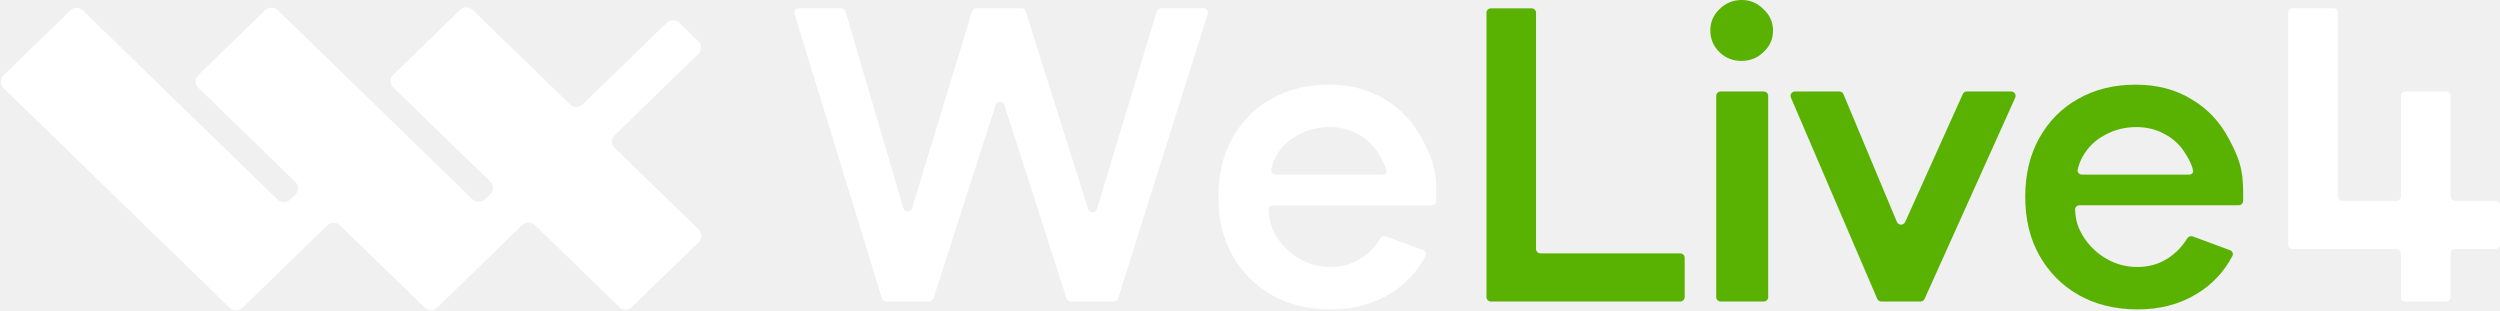
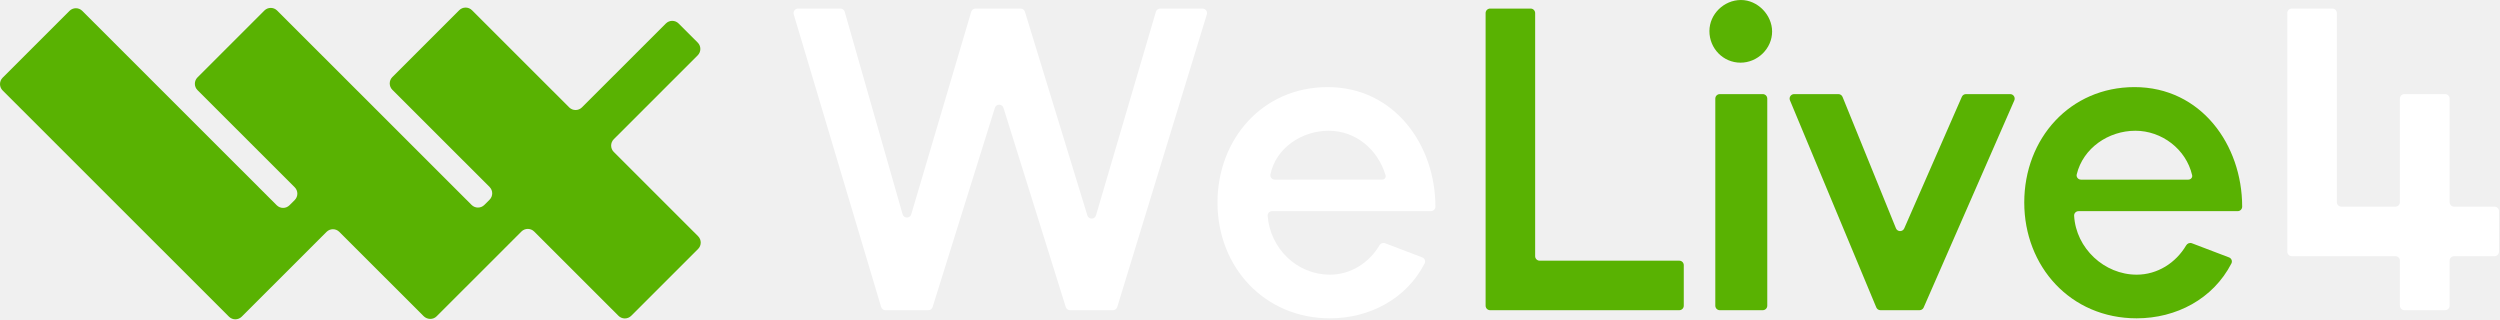
- <svg xmlns="http://www.w3.org/2000/svg" width="346" height="43" viewBox="0 0 346 43" fill="none">
-   <g clip-path="url(#clip0_509_4762)">
-     <path d="M241.018 8.43C239.821 8.43 238.804 8.023 237.966 7.209C237.128 6.395 236.709 5.388 236.709 4.186C236.709 3.062 237.128 2.093 237.966 1.279C238.804 0.426 239.841 0 241.078 0C242.235 0 243.232 0.426 244.07 1.279C244.948 2.093 245.387 3.081 245.387 4.244C245.387 5.407 244.948 6.395 244.07 7.209C243.232 8.023 242.215 8.43 241.018 8.43Z" fill="#59B202" />
-     <path d="M237.524 13.266C237.524 12.931 237.804 12.66 238.148 12.66L244.095 12.66C244.439 12.66 244.718 12.931 244.718 13.266V41.125C244.718 41.459 244.439 41.731 244.095 41.731H238.148C237.804 41.731 237.524 41.459 237.524 41.125V13.266Z" fill="#59B202" />
-     <path fill-rule="evenodd" clip-rule="evenodd" d="M295.85 42.822C292.777 42.822 290.064 42.163 287.71 40.845C285.396 39.528 283.581 37.706 282.264 35.38C280.947 33.054 280.289 30.341 280.289 27.24C280.289 24.178 280.927 21.485 282.204 19.159C283.521 16.794 285.316 14.973 287.591 13.694C289.905 12.376 292.558 11.717 295.55 11.717C298.543 11.717 301.136 12.395 303.331 13.752C305.565 15.07 307.301 16.93 308.538 19.333C309.814 21.736 310.453 23.335 310.453 26.552V27.8C310.453 28.135 310.173 28.406 309.829 28.406H287.804C287.455 28.406 287.172 28.686 287.192 29.025C287.303 30.924 287.716 31.675 288.309 32.706C289.107 33.985 290.164 35.012 291.481 35.787C292.797 36.562 294.254 36.95 295.85 36.95C297.366 36.95 298.742 36.562 299.979 35.787C301.103 35.07 302.011 34.143 302.702 33.006C302.864 32.74 303.196 32.614 303.493 32.724L308.632 34.626C308.969 34.751 309.128 35.128 308.963 35.44C307.776 37.68 306.098 39.443 303.929 40.729C301.615 42.124 298.922 42.822 295.85 42.822ZM288.249 21.659C287.928 22.213 287.712 22.814 287.551 23.456C287.46 23.823 287.756 24.167 288.145 24.167H302.984C303.328 24.167 303.603 23.893 303.525 23.567C303.381 22.958 303.043 22.154 302.493 21.31C301.775 20.108 300.817 19.198 299.62 18.577C298.463 17.919 297.146 17.589 295.67 17.589C294.074 17.589 292.618 17.957 291.301 18.694C289.985 19.391 288.967 20.38 288.249 21.659Z" fill="#59B202" />
-     <path d="M263.676 30.725C263.456 31.216 262.736 31.206 262.528 30.71L255.137 13.038C255.042 12.809 254.814 12.66 254.56 12.66H248.434C247.989 12.66 247.687 13.1 247.858 13.499L259.807 41.358C259.904 41.584 260.131 41.731 260.383 41.731H265.794C266.041 41.731 266.266 41.588 266.365 41.368L278.911 13.508C279.091 13.108 278.789 12.66 278.34 12.66H272.22C271.972 12.66 271.748 12.803 271.649 13.023L263.676 30.725Z" fill="#59B202" />
-     <path d="M206.353 41.73C206.009 41.73 205.729 41.459 205.729 41.124V1.758C205.729 1.423 206.009 1.152 206.353 1.152H211.964C212.308 1.152 212.587 1.423 212.587 1.758V34.462C212.587 34.797 212.866 35.068 213.211 35.068H232.537C232.881 35.068 233.16 35.339 233.16 35.673V41.124C233.16 41.459 232.881 41.73 232.537 41.73H206.353Z" fill="#59B202" />
-     <path d="M316.699 1.758C316.699 1.423 316.979 1.152 317.323 1.152H322.933C323.278 1.152 323.557 1.423 323.557 1.758V27.195C323.557 27.529 323.836 27.8 324.18 27.8H331.661C332.006 27.8 332.285 27.529 332.285 27.195V13.265C332.285 12.931 332.564 12.659 332.908 12.659H338.544C338.888 12.659 339.167 12.931 339.167 13.265V27.195C339.167 27.529 339.447 27.8 339.791 27.8H345.377C345.721 27.8 346 28.071 346 28.406V33.857C346 34.191 345.721 34.462 345.377 34.462H339.791C339.447 34.462 339.167 34.733 339.167 35.068V41.124C339.167 41.459 338.888 41.73 338.544 41.73H332.908C332.564 41.73 332.285 41.459 332.285 41.124V35.068C332.285 34.733 332.006 34.462 331.661 34.462H317.323C316.979 34.462 316.699 34.191 316.699 33.857V1.758Z" fill="white" />
-     <path fill-rule="evenodd" clip-rule="evenodd" d="M176.039 40.845C178.393 42.163 181.107 42.822 184.179 42.822C187.251 42.822 189.944 42.124 192.258 40.729C194.427 39.443 196.106 37.68 197.292 35.44C197.457 35.128 197.298 34.751 196.961 34.626L191.822 32.724C191.525 32.614 191.193 32.74 191.031 33.006C190.34 34.143 189.432 35.07 188.308 35.787C187.072 36.562 185.695 36.95 184.179 36.95C182.583 36.95 181.127 36.562 179.81 35.787C178.493 35.012 177.436 33.985 176.638 32.706C176.06 31.701 175.698 30.785 175.562 29.037C175.535 28.694 175.819 28.406 176.174 28.406H198.158C198.503 28.406 198.782 28.135 198.782 27.8V26.552C198.782 23.335 198.144 21.736 196.867 19.333C195.63 16.93 193.894 15.07 191.66 13.752C189.465 12.395 186.872 11.717 183.88 11.717C180.887 11.717 178.234 12.376 175.92 13.694C173.645 14.973 171.85 16.794 170.533 19.159C169.257 21.485 168.618 24.178 168.618 27.24C168.618 30.341 169.277 33.054 170.593 35.38C171.91 37.706 173.725 39.528 176.039 40.845ZM191.881 23.571C191.98 23.891 191.735 24.16 191.391 24.161L176.552 24.166C176.163 24.166 175.865 23.824 175.945 23.454C176.082 22.813 176.256 22.214 176.578 21.659C177.296 20.38 178.314 19.391 179.63 18.694C180.947 17.957 182.403 17.589 183.999 17.589C185.476 17.589 186.792 17.919 187.949 18.577C189.146 19.198 190.104 20.108 190.822 21.31C191.334 22.095 191.698 22.985 191.881 23.571Z" fill="white" />
-     <path d="M147.615 41.305C147.696 41.558 147.937 41.73 148.21 41.73H154.148C154.422 41.73 154.664 41.556 154.744 41.301L167.143 1.935C167.265 1.546 166.965 1.152 166.547 1.152H160.686C160.41 1.152 160.166 1.329 160.088 1.587L151.8 28.973C151.625 29.549 150.787 29.554 150.606 28.98L141.964 1.581C141.884 1.326 141.642 1.152 141.368 1.152H135.125C134.849 1.152 134.606 1.329 134.527 1.586L126.228 28.831C126.051 29.413 125.202 29.409 125.031 28.826L117.021 1.592C116.945 1.332 116.7 1.152 116.422 1.152H110.559C110.142 1.152 109.842 1.543 109.962 1.931L122.058 41.297C122.137 41.554 122.38 41.73 122.656 41.73H128.591C128.863 41.73 129.104 41.558 129.185 41.305L137.805 14.509C137.987 13.943 138.813 13.943 138.995 14.509L147.615 41.305Z" fill="white" />
-     <path d="M0.46 10.455C-0.027 10.928 -0.027 11.695 0.46 12.168L31.788 42.603C32.275 43.076 33.065 43.076 33.552 42.603L45.297 31.193C45.784 30.72 46.574 30.72 47.06 31.193L58.731 42.53L58.734 42.533L58.761 42.559C59.248 43.032 60.037 43.032 60.524 42.559L72.27 31.149C72.757 30.676 73.546 30.676 74.033 31.149L85.703 42.486C86.19 42.959 86.98 42.959 87.466 42.486L96.724 33.493C97.211 33.02 97.211 32.253 96.724 31.78L85.054 20.443C84.567 19.97 84.567 19.203 85.054 18.73L96.672 7.443C97.159 6.97 97.159 6.203 96.672 5.73L94.027 3.16C93.54 2.687 92.751 2.687 92.264 3.16L80.645 14.447C80.159 14.92 79.369 14.92 78.882 14.447L65.425 1.374C64.938 0.901 64.148 0.901 63.662 1.374L54.404 10.367C53.918 10.841 53.918 11.607 54.404 12.081L67.862 25.153C68.349 25.626 68.349 26.393 67.862 26.866L67.136 27.57C66.65 28.043 65.86 28.043 65.374 27.57L38.453 1.418C37.966 0.945 37.177 0.945 36.69 1.418L27.432 10.411C26.945 10.884 26.945 11.651 27.432 12.124L40.889 25.197C41.376 25.67 41.376 26.437 40.889 26.91L40.164 27.614C39.677 28.087 38.888 28.087 38.401 27.614L11.481 1.462C10.994 0.989 10.204 0.989 9.717 1.462L0.46 10.455Z" fill="white" />
-   </g>
-   <defs>
-     <clipPath id="clip0_509_4762">
-       <rect width="346" height="43" fill="white" />
-     </clipPath>
-   </defs>
+ <svg xmlns="http://www.w3.org/2000/svg" width="963" height="123" viewBox="0 0 963 123" fill="none">
+   <path d="M670.458 24.139C663.748 24.139 658.466 18.638 658.466 11.986C658.466 5.411 664.104 0 670.624 0C677.068 0 682.616 5.766 682.616 12.153C682.616 18.726 676.982 24.139 670.458 24.139Z" fill="#59B202" />
+   <path d="M660.735 37.984C660.735 37.027 661.512 36.25 662.47 36.25L679.019 36.25C679.977 36.25 680.754 37.027 680.754 37.984V117.754C680.754 118.712 679.977 119.489 679.019 119.489H662.47C661.512 119.489 660.735 118.712 660.735 117.754V37.984Z" fill="#59B202" />
+   <path fill-rule="evenodd" clip-rule="evenodd" d="M823.047 122.616C797.538 122.616 779.744 102.609 779.744 78C779.744 53.326 797.382 33.551 822.215 33.551C847.853 33.551 863.686 55.81 863.686 79.604C863.686 80.561 862.909 81.338 861.951 81.338H800.658C799.685 81.338 798.898 82.138 798.953 83.109C799.668 95.65 810.578 105.802 823.047 105.802C831.022 105.802 838.107 101.3 842.117 94.508C842.567 93.748 843.491 93.388 844.317 93.702L858.618 99.148C859.557 99.505 860 100.585 859.54 101.478C852.478 115.196 838.235 122.616 823.047 122.616ZM799.955 67.165C799.7 68.216 800.525 69.199 801.607 69.199H842.9C843.858 69.199 844.624 68.417 844.409 67.484C842.096 57.438 832.703 50.365 822.548 50.365C812.222 50.365 802.419 56.994 799.955 67.165Z" fill="#59B202" />
+   <path d="M733.515 87.976C732.9 89.381 730.896 89.355 730.318 87.933L709.752 37.332C709.486 36.678 708.851 36.25 708.145 36.25H691.096C689.858 36.25 689.018 37.509 689.495 38.651L722.747 118.421C723.016 119.068 723.648 119.489 724.348 119.489H739.406C740.096 119.489 740.719 119.081 740.996 118.45L775.911 38.679C776.412 37.534 775.572 36.25 774.321 36.25H757.29C756.6 36.25 755.976 36.658 755.7 37.289L733.515 87.976Z" fill="#59B202" />
+   <path d="M573.99 119.489C573.032 119.489 572.255 118.712 572.255 117.754V5.036C572.255 4.078 573.032 3.302 573.99 3.302H589.604C590.562 3.302 591.339 4.078 591.339 5.036V98.679C591.339 99.637 592.116 100.413 593.074 100.413H646.856C647.814 100.413 648.591 101.19 648.591 102.147V117.754C648.591 118.712 647.814 119.489 646.856 119.489H573.99Z" fill="#59B202" />
+   <path d="M881.068 5.036C881.068 4.078 881.845 3.302 882.803 3.302H898.417C899.375 3.302 900.152 4.078 900.152 5.036V77.869C900.152 78.827 900.929 79.604 901.887 79.604H922.706C923.664 79.604 924.441 78.827 924.441 77.869V37.985C924.441 37.027 925.217 36.25 926.176 36.25H941.859C942.817 36.25 943.594 37.027 943.594 37.985V77.869C943.594 78.827 944.371 79.604 945.329 79.604H960.874C961.832 79.604 962.609 80.38 962.609 81.338V96.945C962.609 97.903 961.832 98.679 960.874 98.679H945.329C944.371 98.679 943.594 99.455 943.594 100.413V117.754C943.594 118.712 942.817 119.489 941.859 119.489H926.176C925.217 119.489 924.441 118.712 924.441 117.754V100.413C924.441 99.455 923.664 98.679 922.706 98.679H882.803C881.845 98.679 881.068 97.903 881.068 96.945V5.036Z" fill="white" />
+   <path fill-rule="evenodd" clip-rule="evenodd" d="M512.282 122.616C527.471 122.616 541.713 115.196 548.775 101.478C549.235 100.585 548.793 99.505 547.854 99.148L533.552 93.702C532.727 93.388 531.802 93.748 531.353 94.508C527.342 101.3 520.257 105.802 512.282 105.802C499.44 105.802 489.243 95.575 488.303 83.145C488.228 82.162 489.02 81.338 490.007 81.338H551.186C552.144 81.338 552.921 80.561 552.921 79.604C552.921 55.81 537.088 33.551 511.45 33.551C486.14 33.551 468.979 53.792 468.979 78C468.979 103.095 487.262 122.616 512.282 122.616ZM533.716 67.493C533.993 68.41 533.311 69.181 532.353 69.182L491.058 69.198C489.976 69.198 489.149 68.217 489.369 67.158C491.503 56.912 501.563 50.365 511.783 50.365C522.304 50.365 530.709 57.56 533.716 67.493Z" fill="white" />
+   <path d="M410.528 118.272C410.755 118.996 411.426 119.489 412.184 119.489H428.709C429.472 119.489 430.145 118.991 430.368 118.262L464.872 5.543C465.213 4.429 464.379 3.302 463.213 3.302H446.905C446.136 3.302 445.458 3.809 445.241 4.547L422.175 82.962C421.69 84.612 419.356 84.625 418.852 82.981L394.803 4.528C394.58 3.799 393.907 3.302 393.144 3.302H375.772C375.003 3.302 374.326 3.807 374.108 4.544L351.013 82.556C350.52 84.22 348.158 84.209 347.681 82.54L325.391 4.559C325.178 3.815 324.497 3.302 323.722 3.302H307.408C306.247 3.302 305.414 4.42 305.746 5.532L339.408 118.25C339.627 118.985 340.303 119.489 341.07 119.489H357.586C358.345 119.489 359.016 118.996 359.242 118.272L383.229 41.547C383.737 39.924 386.034 39.924 386.541 41.547L410.528 118.272Z" fill="white" />
+   <path d="M1.016 29.935C-0.339 31.289 -0.339 33.485 1.016 34.84L88.2 121.984C89.555 123.339 91.752 123.339 93.107 121.984L125.793 89.313C127.148 87.958 129.345 87.958 130.7 89.313L163.177 121.775C164.532 123.125 166.787 123.238 168.167 121.858L200.853 89.187C202.208 87.833 204.405 87.833 205.76 89.187L238.237 121.65C239.592 123.004 241.789 123.004 243.144 121.65L268.906 95.899C270.261 94.545 270.261 92.349 268.906 90.994L236.429 58.532C235.074 57.177 235.074 54.981 236.429 53.627L268.762 21.309C270.117 19.954 270.117 17.758 268.762 16.404L261.401 9.047C260.046 7.692 257.849 7.692 256.494 9.047L224.161 41.365C222.806 42.719 220.609 42.719 219.254 41.365L181.806 3.933C180.451 2.579 178.254 2.579 176.899 3.933L151.137 29.683C149.782 31.038 149.782 33.234 151.137 34.588L188.585 72.02C189.94 73.375 189.94 75.571 188.585 76.925L186.569 78.941C185.214 80.295 183.017 80.295 181.661 78.941L106.746 4.059C105.391 2.704 103.194 2.704 101.839 4.059L76.077 29.809C74.722 31.164 74.722 33.36 76.077 34.714L113.525 72.146C114.88 73.5 114.88 75.696 113.525 77.05L111.508 79.067C110.153 80.421 107.956 80.421 106.601 79.067L31.685 4.184C30.33 2.83 28.133 2.83 26.778 4.184L1.016 29.935Z" fill="#59B202" />
</svg>
